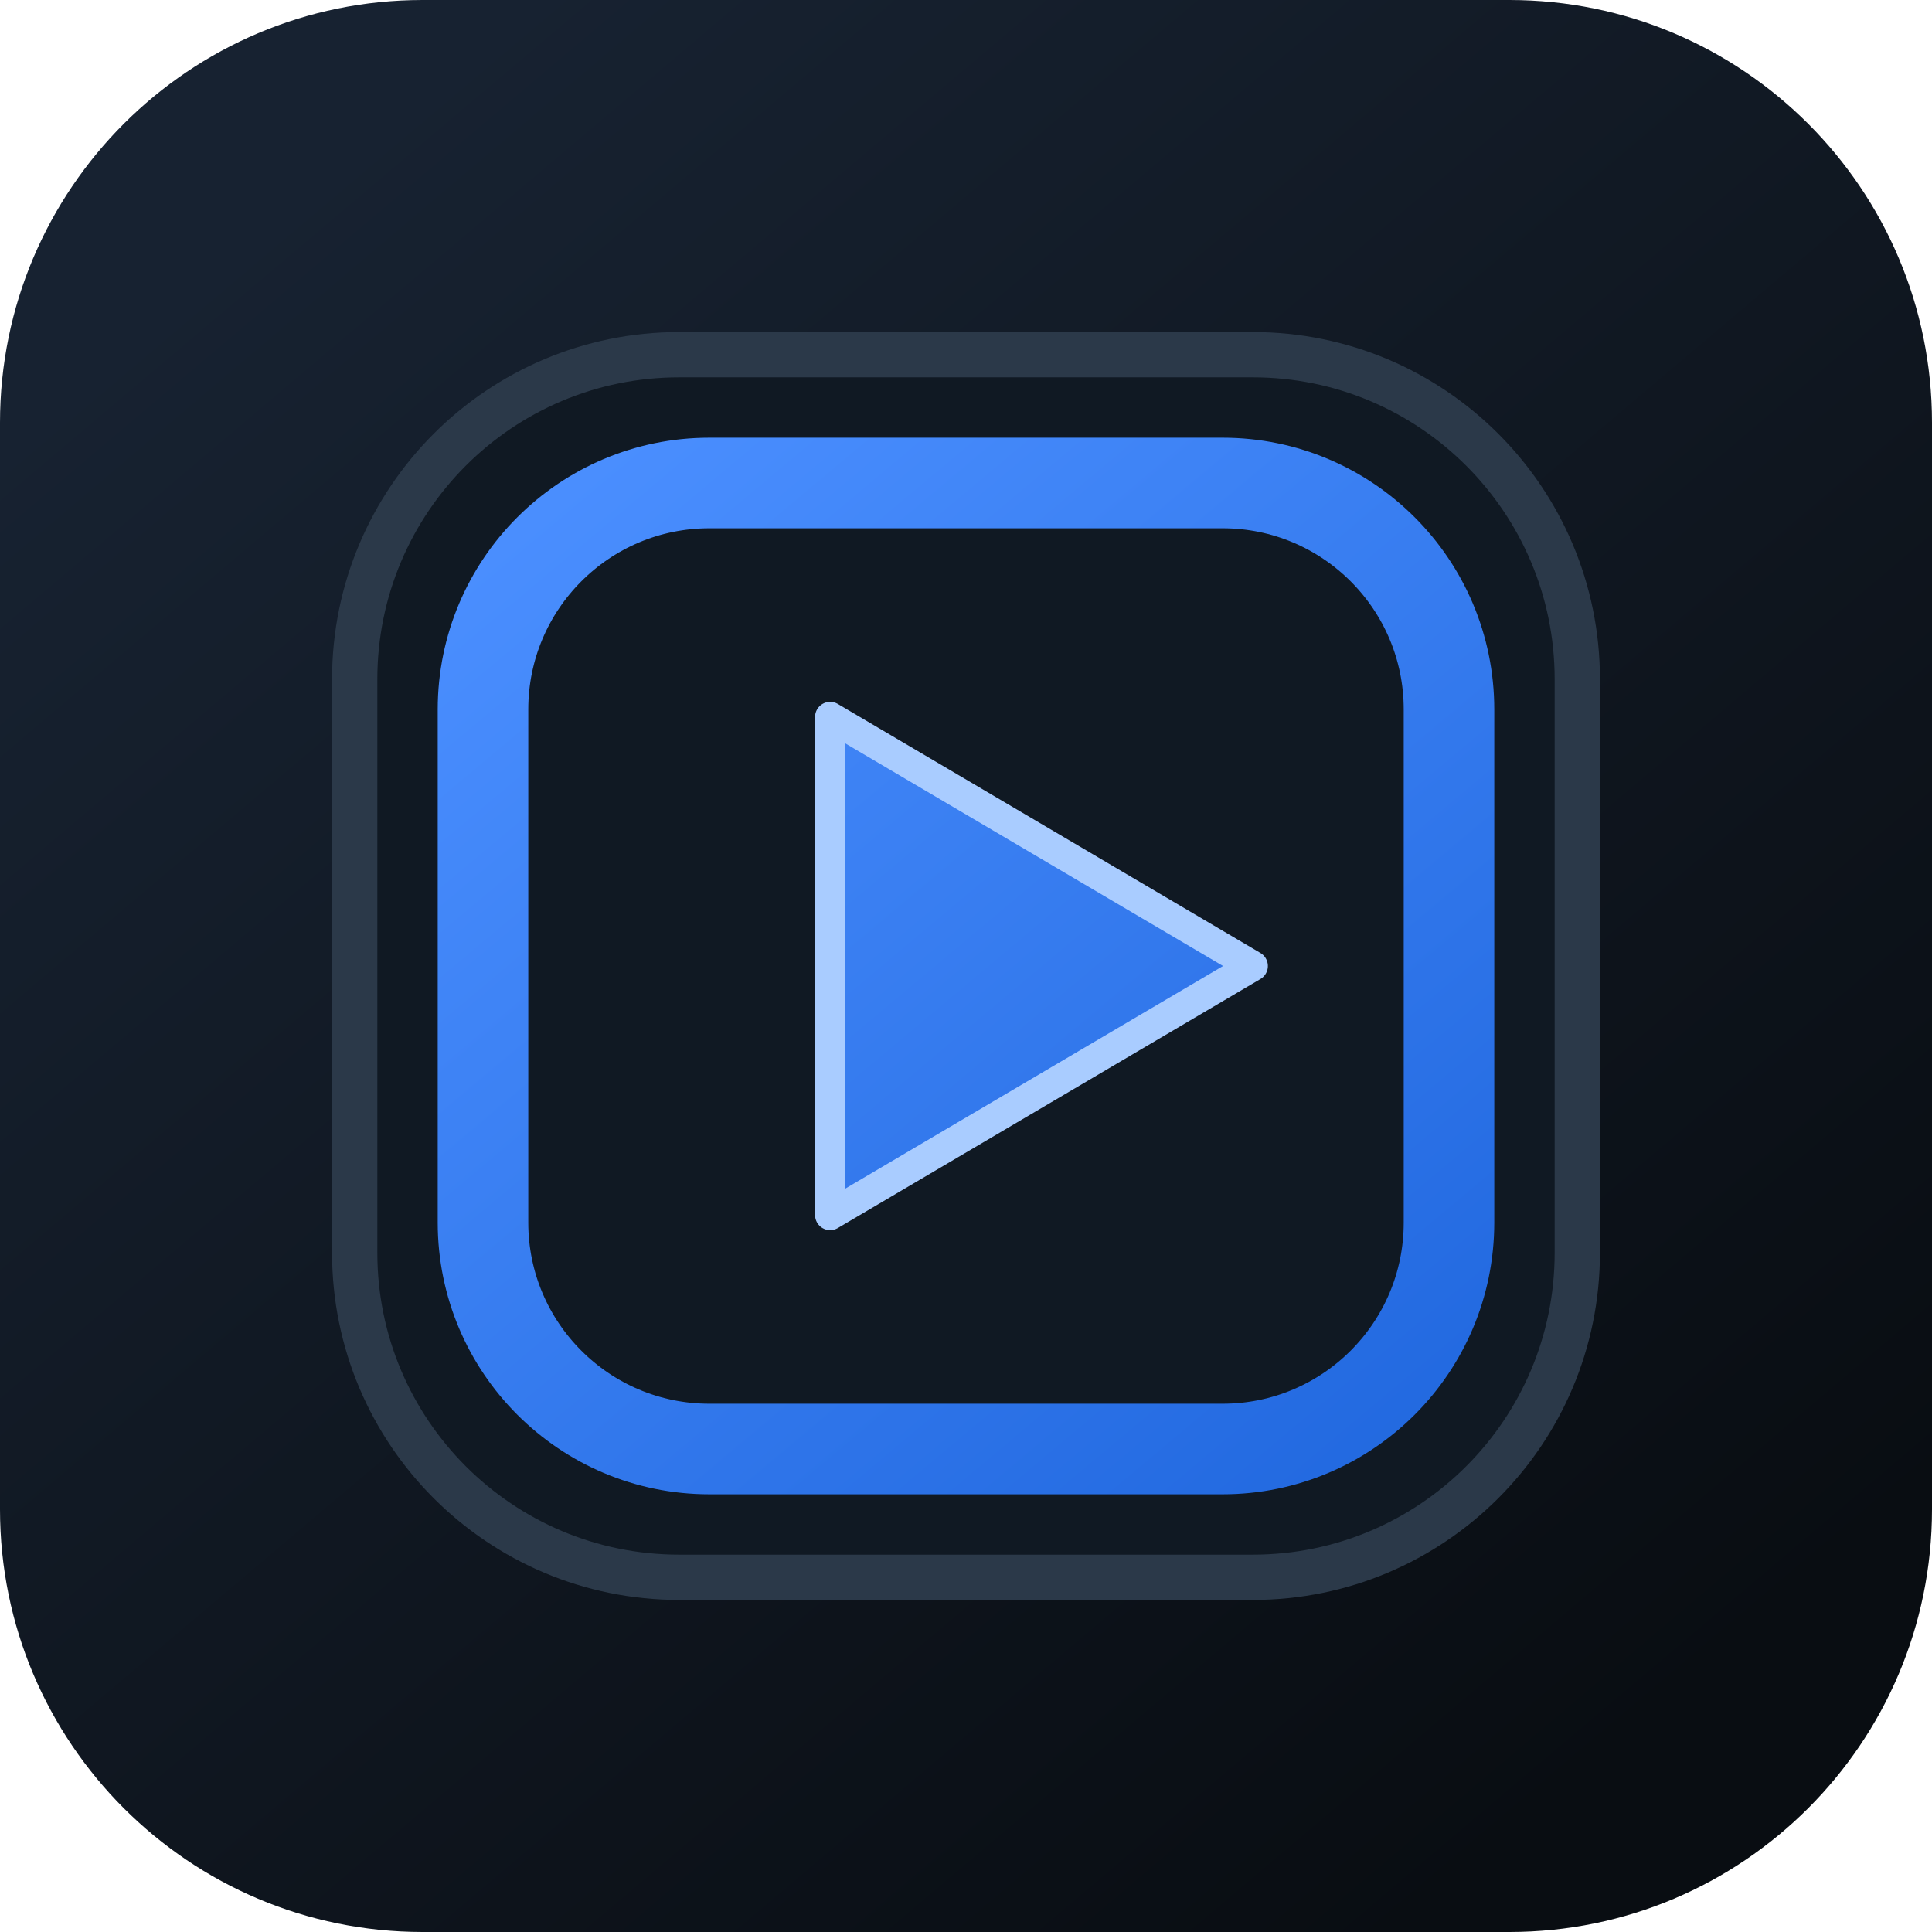
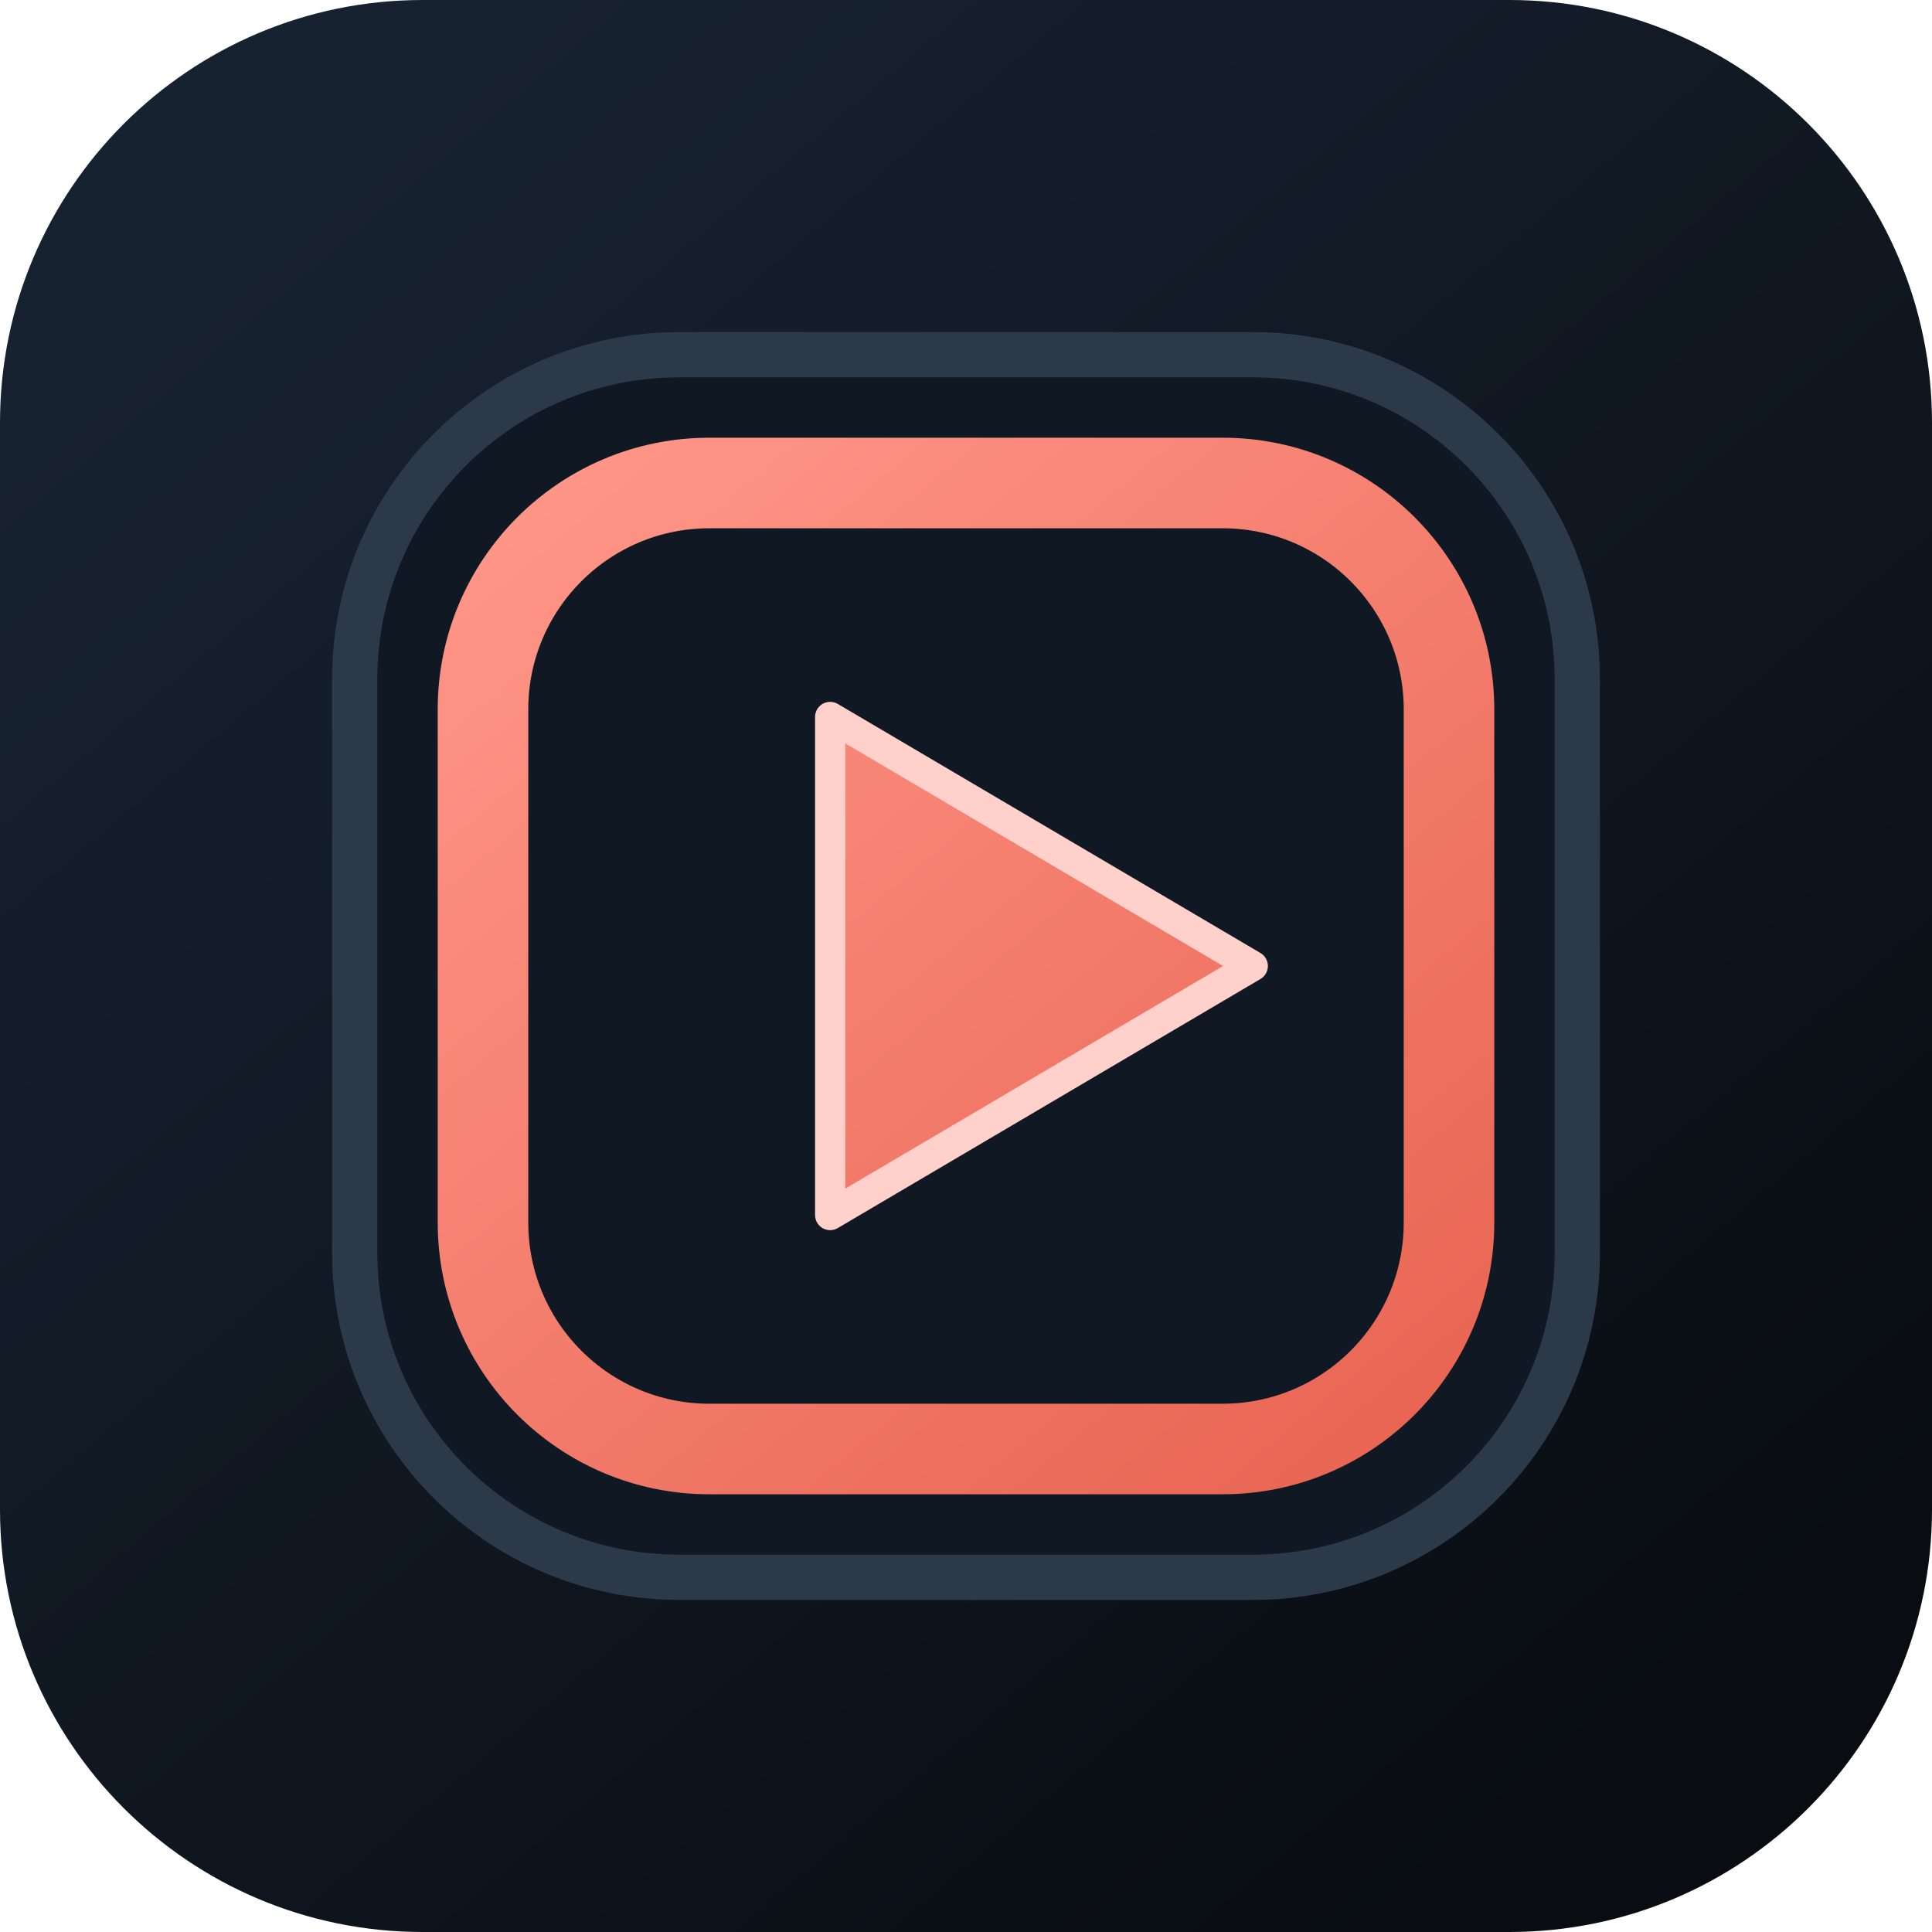
<svg xmlns="http://www.w3.org/2000/svg" viewBox="0 0 512 512" role="img" aria-labelledby="title">
  <defs>
    <linearGradient id="bg" x1="80" y1="48" x2="432" y2="464" gradientUnits="userSpaceOnUse">
      <stop stop-color="#172231" />
      <stop offset="1" stop-color="#090d12" />
    </linearGradient>
    <linearGradient id="accent" x1="148" y1="120" x2="376" y2="392" gradientUnits="userSpaceOnUse">
-       <stop stop-color="#4b8fff" />
-       <stop offset="1" stop-color="#2168df" />
+       <stop stop-color="#ff9688" />
+       <stop offset="1" stop-color="#e86452" />
    </linearGradient>
  </defs>
  <rect width="512" height="512" rx="112" fill="url(#bg)" />
  <rect x="94" y="94" width="324" height="324" rx="86" fill="#101923" stroke="#2b3949" stroke-width="12" />
  <rect x="128" y="128" width="256" height="256" rx="60" fill="none" stroke="url(#accent)" stroke-width="24" />
-   <path d="M220 190v132l112-66-112-66Z" fill="url(#accent)" stroke="#a9ccff" stroke-width="8" stroke-linejoin="round" />
+   <path d="M220 190v132l112-66-112-66Z" fill="url(#accent)" stroke="#ffd1ca" stroke-width="8" stroke-linejoin="round" />
</svg>
